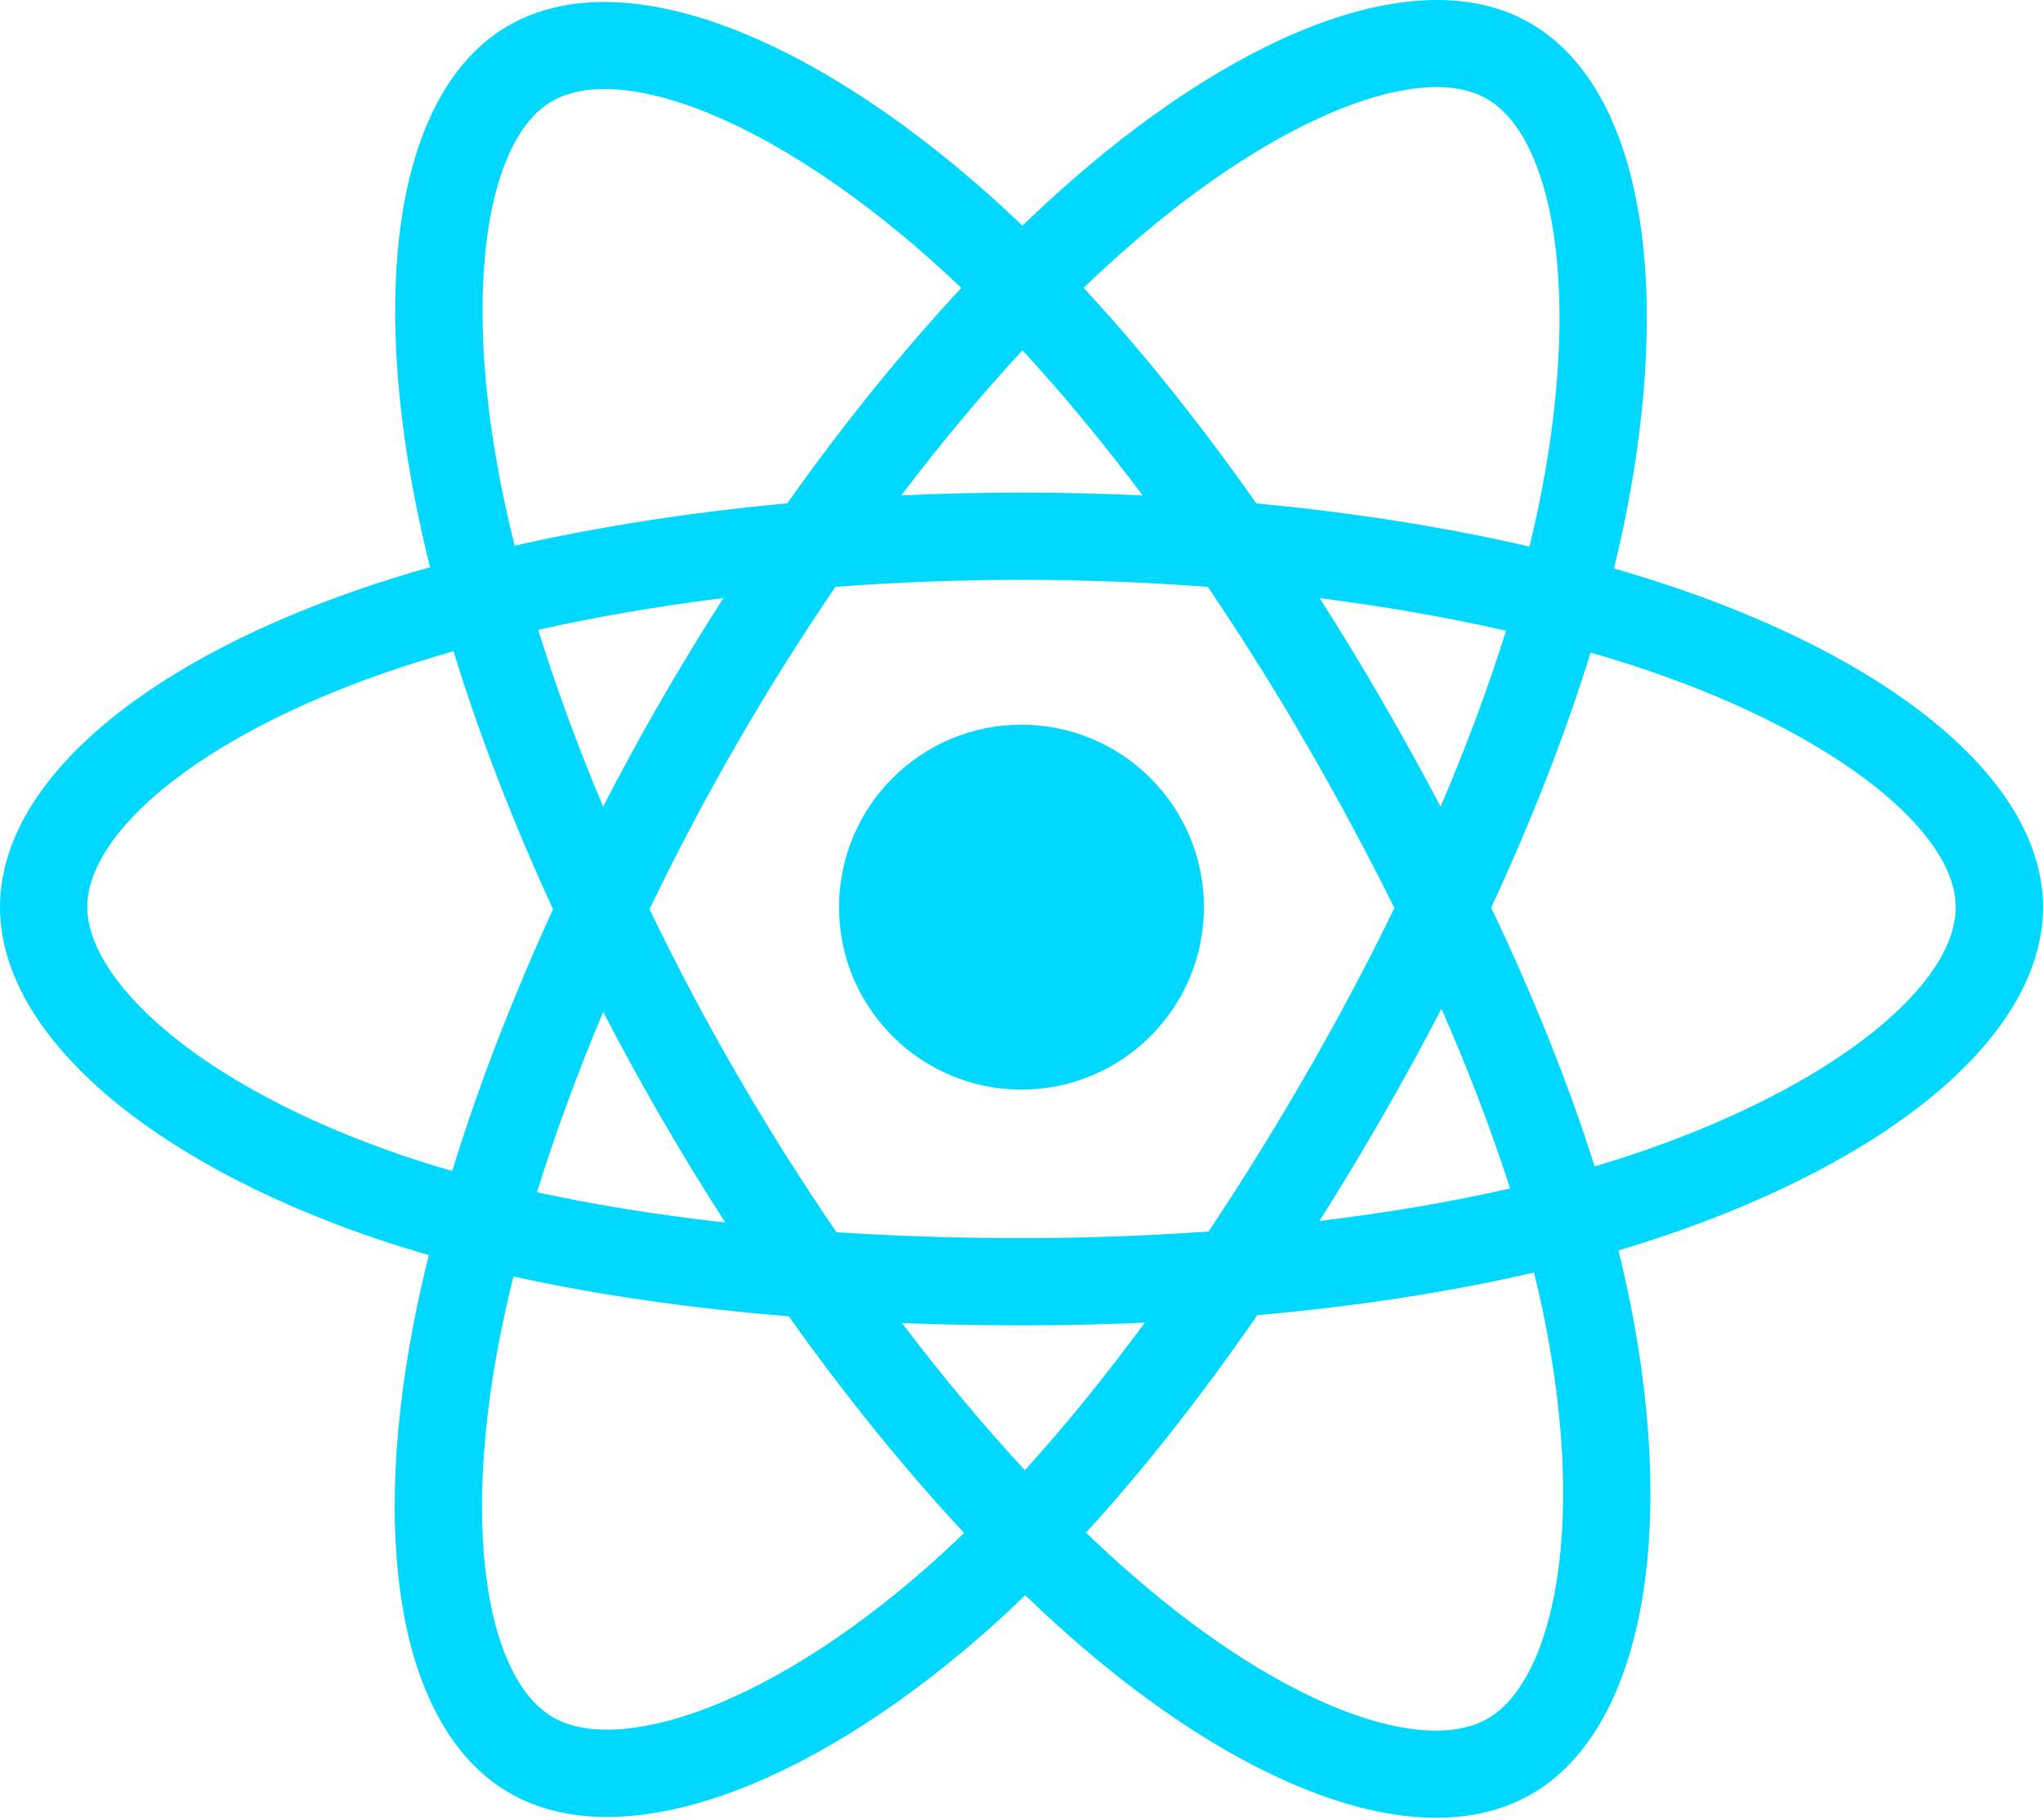
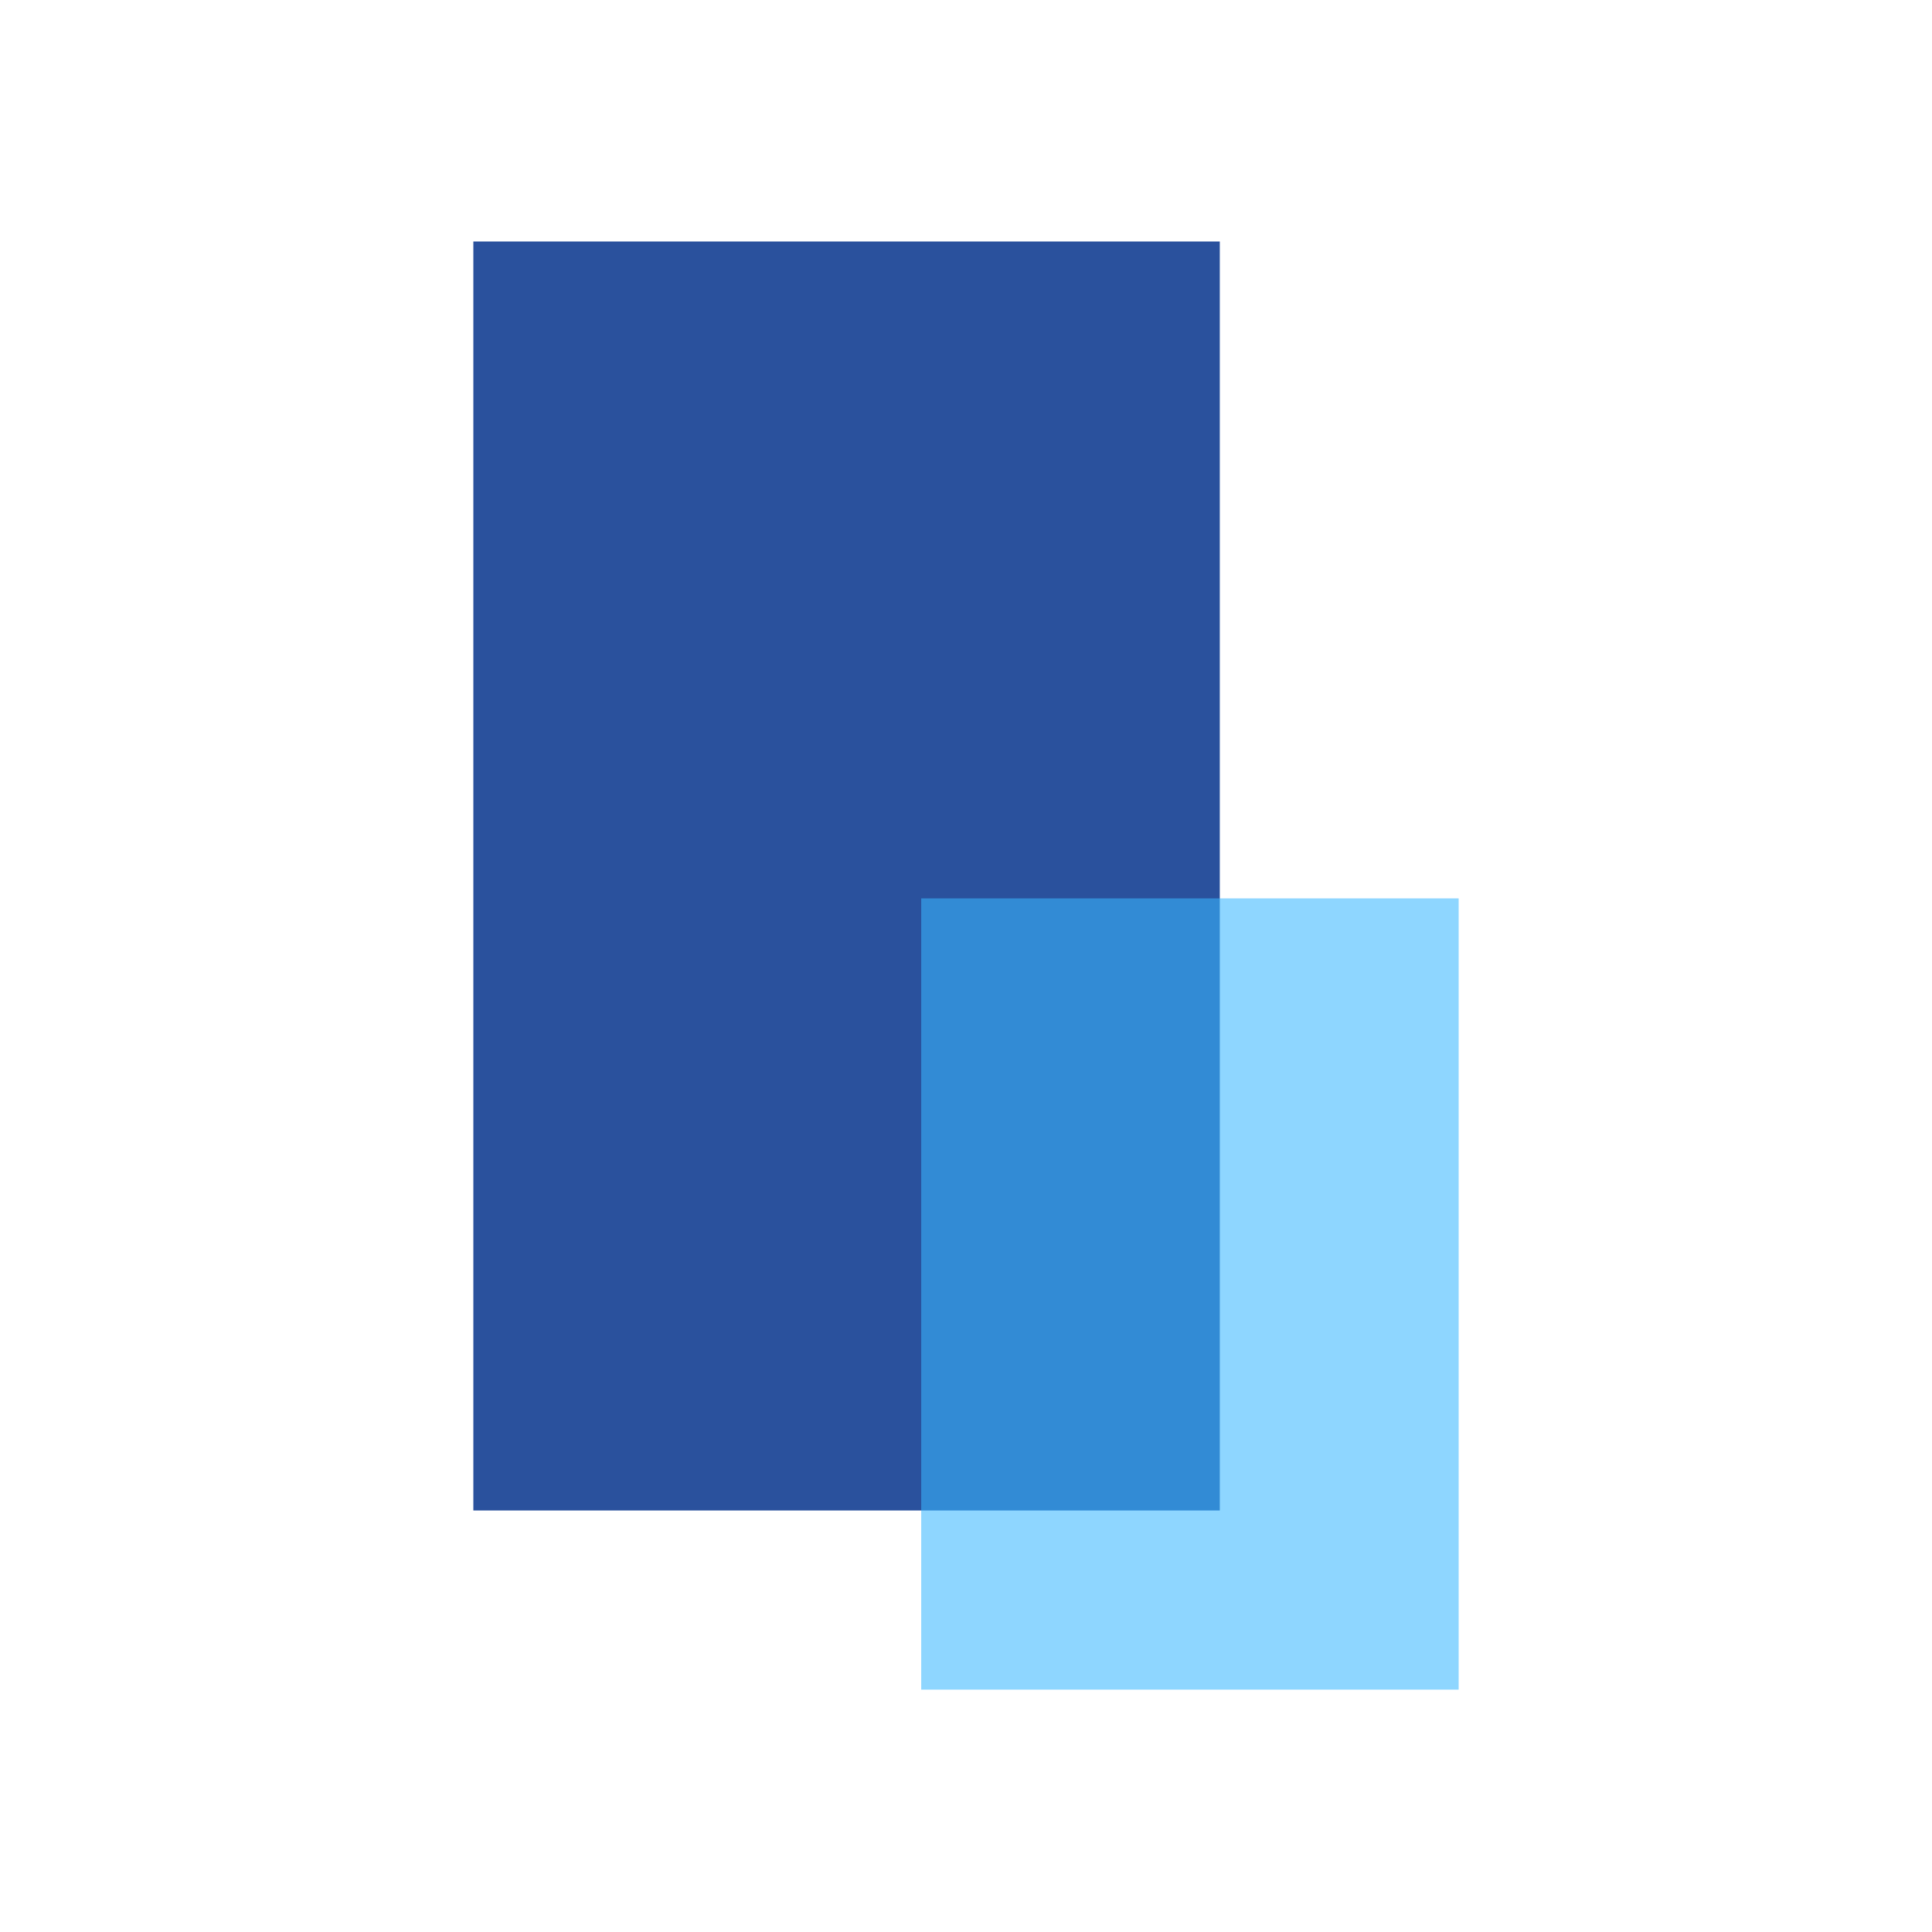
- <svg xmlns="http://www.w3.org/2000/svg" aria-hidden="true" role="img" class="iconify iconify--logos" width="35.93" height="32" preserveAspectRatio="xMidYMid meet" viewBox="0 0 256 228">
-   <path fill="#00D8FF" d="M210.483 73.824a171.49 171.49 0 0 0-8.24-2.597c.465-1.9.893-3.777 1.273-5.621c6.238-30.281 2.16-54.676-11.769-62.708c-13.355-7.7-35.196.329-57.254 19.526a171.23 171.23 0 0 0-6.375 5.848a155.866 155.866 0 0 0-4.241-3.917C100.759 3.829 77.587-4.822 63.673 3.233C50.33 10.957 46.379 33.89 51.995 62.588a170.974 170.974 0 0 0 1.892 8.48c-3.28.932-6.445 1.924-9.474 2.98C17.309 83.498 0 98.307 0 113.668c0 15.865 18.582 31.778 46.812 41.427a145.52 145.52 0 0 0 6.921 2.165a167.467 167.467 0 0 0-2.01 9.138c-5.354 28.2-1.173 50.591 12.134 58.266c13.744 7.926 36.812-.22 59.273-19.855a145.567 145.567 0 0 0 5.342-4.923a168.064 168.064 0 0 0 6.92 6.314c21.758 18.722 43.246 26.282 56.54 18.586c13.731-7.949 18.194-32.003 12.4-61.268a145.016 145.016 0 0 0-1.535-6.842c1.62-.48 3.21-.974 4.76-1.488c29.348-9.723 48.443-25.443 48.443-41.52c0-15.417-17.868-30.326-45.517-39.844Zm-6.365 70.984c-1.4.463-2.836.91-4.3 1.345c-3.24-10.257-7.612-21.163-12.963-32.432c5.106-11 9.31-21.767 12.459-31.957c2.619.758 5.16 1.557 7.61 2.4c23.69 8.156 38.14 20.213 38.14 29.504c0 9.896-15.606 22.743-40.946 31.14Zm-10.514 20.834c2.562 12.94 2.927 24.64 1.23 33.787c-1.524 8.219-4.59 13.698-8.382 15.893c-8.067 4.67-25.32-1.4-43.927-17.412a156.726 156.726 0 0 1-6.437-5.87c7.214-7.889 14.423-17.06 21.459-27.246c12.376-1.098 24.068-2.894 34.671-5.345a134.17 134.17 0 0 1 1.386 6.193ZM87.276 214.515c-7.882 2.783-14.16 2.863-17.955.675c-8.075-4.657-11.432-22.636-6.853-46.752a156.923 156.923 0 0 1 1.869-8.499c10.486 2.32 22.093 3.988 34.498 4.994c7.084 9.967 14.501 19.128 21.976 27.15a134.668 134.668 0 0 1-4.877 4.492c-9.933 8.682-19.886 14.842-28.658 17.94ZM50.35 144.747c-12.483-4.267-22.792-9.812-29.858-15.863c-6.35-5.437-9.555-10.836-9.555-15.216c0-9.322 13.897-21.212 37.076-29.293c2.813-.98 5.757-1.905 8.812-2.773c3.204 10.42 7.406 21.315 12.477 32.332c-5.137 11.18-9.399 22.249-12.634 32.792a134.718 134.718 0 0 1-6.318-1.979Zm12.378-84.26c-4.811-24.587-1.616-43.134 6.425-47.789c8.564-4.958 27.502 2.111 47.463 19.835a144.318 144.318 0 0 1 3.841 3.545c-7.438 7.987-14.787 17.08-21.808 26.988c-12.04 1.116-23.565 2.908-34.161 5.309a160.342 160.342 0 0 1-1.76-7.887Zm110.427 27.268a347.8 347.8 0 0 0-7.785-12.803c8.168 1.033 15.994 2.404 23.343 4.08c-2.206 7.072-4.956 14.465-8.193 22.045a381.151 381.151 0 0 0-7.365-13.322Zm-45.032-43.861c5.044 5.465 10.096 11.566 15.065 18.186a322.04 322.04 0 0 0-30.257-.006c4.974-6.559 10.069-12.652 15.192-18.18ZM82.802 87.83a323.167 323.167 0 0 0-7.227 13.238c-3.184-7.553-5.909-14.98-8.134-22.152c7.304-1.634 15.093-2.97 23.209-3.984a321.524 321.524 0 0 0-7.848 12.897Zm8.081 65.352c-8.385-.936-16.291-2.203-23.593-3.793c2.26-7.3 5.045-14.885 8.298-22.6a321.187 321.187 0 0 0 7.257 13.246c2.594 4.48 5.28 8.868 8.038 13.147Zm37.542 31.03c-5.184-5.592-10.354-11.779-15.403-18.433c4.902.192 9.899.29 14.978.29c5.218 0 10.376-.117 15.453-.343c-4.985 6.774-10.018 12.97-15.028 18.486Zm52.198-57.817c3.422 7.8 6.306 15.345 8.596 22.52c-7.422 1.694-15.436 3.058-23.88 4.071a382.417 382.417 0 0 0 7.859-13.026a347.403 347.403 0 0 0 7.425-13.565Zm-16.898 8.101a358.557 358.557 0 0 1-12.281 19.815a329.4 329.4 0 0 1-23.444.823c-7.967 0-15.716-.248-23.178-.732a310.202 310.202 0 0 1-12.513-19.846h.001a307.41 307.41 0 0 1-10.923-20.627a310.278 310.278 0 0 1 10.89-20.637l-.001.001a307.318 307.318 0 0 1 12.413-19.761c7.613-.576 15.42-.876 23.31-.876H128c7.926 0 15.743.303 23.354.883a329.357 329.357 0 0 1 12.335 19.695a358.489 358.489 0 0 1 11.036 20.54a329.472 329.472 0 0 1-11 20.722Zm22.56-122.124c8.572 4.944 11.906 24.881 6.52 51.026c-.344 1.668-.73 3.367-1.15 5.09c-10.622-2.452-22.155-4.275-34.23-5.408c-7.034-10.017-14.323-19.124-21.64-27.008a160.789 160.789 0 0 1 5.888-5.4c18.9-16.447 36.564-22.941 44.612-18.3ZM128 90.808c12.625 0 22.86 10.235 22.86 22.86s-10.235 22.86-22.86 22.86s-22.86-10.235-22.86-22.86s10.235-22.86 22.86-22.86Z" />
+ <svg xmlns="http://www.w3.org/2000/svg" width="200" height="200" viewBox="0 0 200 200" fill="none">
+   <rect x="49" y="25" width="77.273" height="131.364" fill="#2A519D" />
+   <rect x="95.364" y="93" width="55.636" height="81.909" fill="#38B6FF" fill-opacity="0.57" />
</svg>
